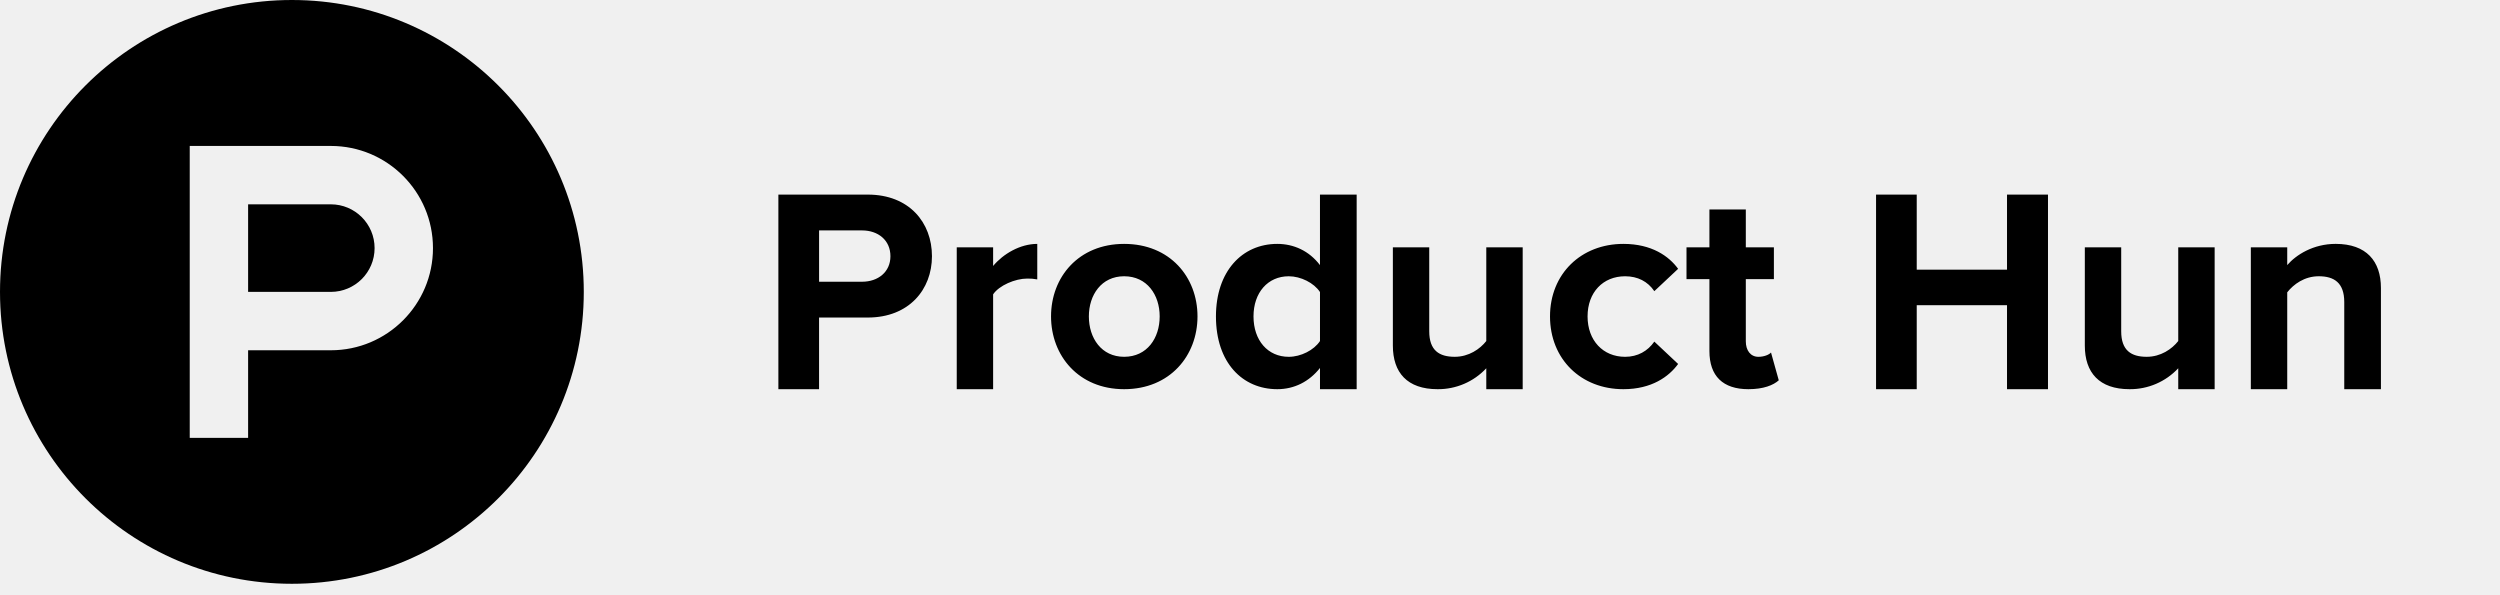
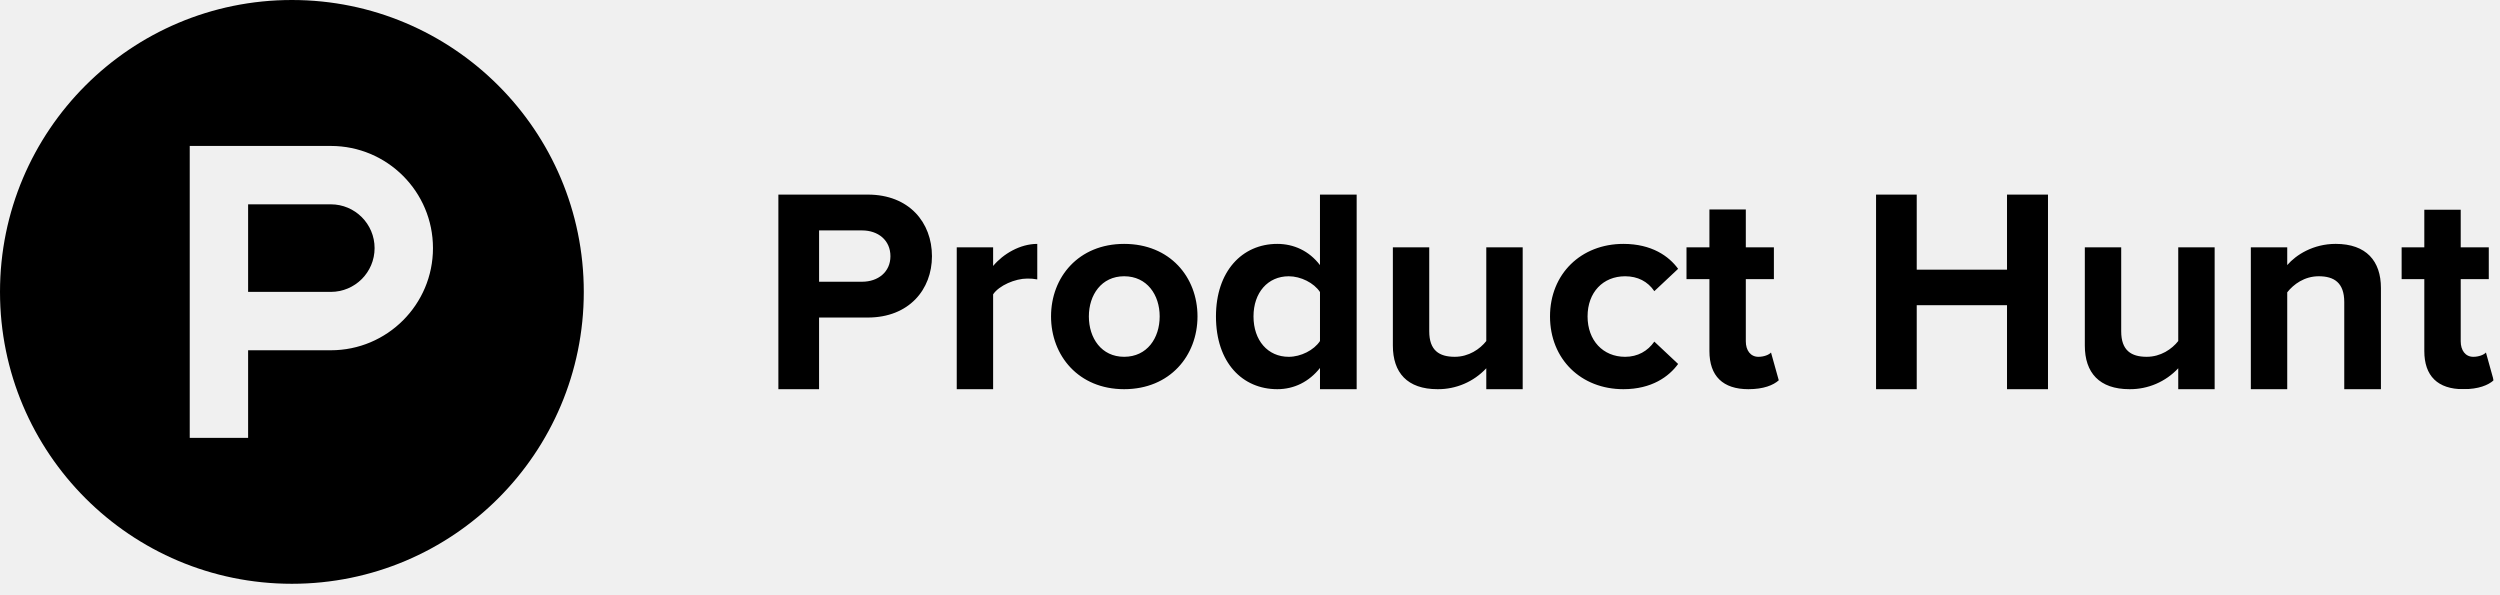
- <svg xmlns="http://www.w3.org/2000/svg" fill="none" height="44" viewBox="0 0 185 44" width="185">
-   <mask id="a" height="14" width="8" x="177" y="15">
-     <path clip-rule="evenodd" d="M177.703 15.503h6.828V28.8h-6.828z" fill="#fff" fill-rule="evenodd" />
+ <svg xmlns="http://www.w3.org/2000/svg" width="185" height="44" viewBox="0 0 185 44" fill="none">
+   <path fill-rule="evenodd" clip-rule="evenodd" d="M24.48 15.12h-6.12v6.48h6.12a3.24 3.24 0 0 0 0-6.48z" fill="#000" />
+   <path fill-rule="evenodd" clip-rule="evenodd" d="M24.48 25.92h-6.12v6.48h-4.32V10.8h10.44a7.56 7.56 0 1 1 0 15.12zM21.6 0C9.67 0 0 9.67 0 21.6c0 11.93 9.67 21.6 21.6 21.6 11.93 0 21.6-9.67 21.6-21.6C43.2 9.67 33.53 0 21.6 0zM65.892 18.96c0-1.188-.914-1.909-2.1-1.909h-3.18v3.797h3.18c1.186 0 2.1-.721 2.1-1.888zM57.6 28.8V14.4h6.615c3.076 0 4.75 2.079 4.75 4.56 0 2.46-1.695 4.538-4.75 4.538h-3.604V28.8H57.6zM70.799 28.8V18.302h2.692v1.379c.743-.891 1.995-1.633 3.267-1.633v2.629a3.463 3.463 0 0 0-.742-.063c-.891 0-2.08.508-2.525 1.166v7.02H70.8zM85.816 23.413c0-1.59-.934-2.97-2.63-2.97-1.677 0-2.61 1.38-2.61 2.97 0 1.612.933 2.99 2.61 2.99 1.696 0 2.63-1.378 2.63-2.99zm-8.039 0c0-2.905 2.036-5.365 5.409-5.365 3.393 0 5.429 2.46 5.429 5.365 0 2.905-2.036 5.387-5.43 5.387-3.372 0-5.408-2.482-5.408-5.387zM97.679 25.237v-3.626c-.446-.679-1.422-1.167-2.313-1.167-1.547 0-2.607 1.209-2.607 2.97 0 1.78 1.06 2.99 2.607 2.99.891 0 1.867-.488 2.313-1.167zm0 3.563v-1.57c-.807 1.018-1.909 1.57-3.16 1.57-2.567 0-4.538-1.951-4.538-5.387 0-3.329 1.93-5.365 4.537-5.365 1.21 0 2.354.509 3.16 1.57V14.4h2.715v14.4h-2.714zM109.985 28.8v-1.548a4.87 4.87 0 0 1-3.604 1.548c-2.249 0-3.309-1.23-3.309-3.224v-7.274h2.692v6.214c0 1.421.743 1.887 1.888 1.887 1.039 0 1.866-.572 2.333-1.166v-6.935h2.694V28.8h-2.694zM114.701 23.413c0-3.138 2.29-5.365 5.429-5.365 2.1 0 3.373.912 4.051 1.845l-1.761 1.653c-.487-.72-1.229-1.102-2.162-1.102-1.634 0-2.778 1.188-2.778 2.97 0 1.78 1.144 2.99 2.778 2.99.933 0 1.675-.425 2.162-1.125l1.761 1.654c-.678.933-1.951 1.867-4.051 1.867-3.139 0-5.429-2.227-5.429-5.387zM126.497 25.98v-5.323h-1.696v-2.355h1.696v-2.8h2.693v2.8h2.078v2.355h-2.078v4.602c0 .657.339 1.145.933 1.145.402 0 .786-.149.932-.318l.574 2.056c-.403.361-1.124.658-2.249.658-1.887 0-2.883-.975-2.883-2.82zM148.519 28.8v-6.214h-6.681V28.8h-3.01V14.4h3.01v5.556h6.681V14.4h3.032v14.4h-3.032zM161.19 28.8v-1.548a4.87 4.87 0 0 1-3.604 1.548c-2.248 0-3.309-1.23-3.309-3.224v-7.274h2.692v6.214c0 1.421.743 1.887 1.888 1.887 1.039 0 1.867-.572 2.333-1.166v-6.935h2.694V28.8h-2.694zM173.475 28.8v-6.447c0-1.421-.741-1.91-1.887-1.91-1.061 0-1.866.595-2.333 1.189V28.8h-2.693V18.302h2.693v1.315c.657-.764 1.93-1.57 3.584-1.57 2.269 0 3.35 1.273 3.35 3.266V28.8h-2.714z" fill="#000" />
+   <mask id="a" maskUnits="userSpaceOnUse" x="177" y="15" width="8" height="14">
+     <path fill-rule="evenodd" clip-rule="evenodd" d="M177.703 15.503h6.828V28.8h-6.828V15.503z" fill="#fff" />
  </mask>
-   <g clip-rule="evenodd" fill="#000" fill-rule="evenodd">
-     <path d="M24.48 15.12h-6.12v6.48h6.12a3.24 3.24 0 0 0 0-6.48z" />
-     <path d="M24.48 25.92h-6.12v6.48h-4.32V10.8h10.44a7.56 7.56 0 1 1 0 15.12zM21.6 0C9.67 0 0 9.67 0 21.6c0 11.93 9.67 21.6 21.6 21.6 11.93 0 21.6-9.67 21.6-21.6C43.2 9.67 33.53 0 21.6 0zM65.892 18.96c0-1.188-.914-1.909-2.1-1.909h-3.18v3.797h3.18c1.186 0 2.1-.721 2.1-1.888zM57.6 28.8V14.4h6.615c3.076 0 4.75 2.079 4.75 4.56 0 2.46-1.695 4.538-4.75 4.538h-3.604V28.8zM70.799 28.8V18.302h2.692v1.379c.743-.891 1.995-1.633 3.267-1.633v2.629a3.463 3.463 0 0 0-.742-.063c-.891 0-2.08.508-2.525 1.167V28.8zM85.816 23.413c0-1.59-.934-2.97-2.63-2.97-1.677 0-2.61 1.38-2.61 2.97 0 1.612.933 2.99 2.61 2.99 1.696 0 2.63-1.378 2.63-2.99zm-8.039 0c0-2.905 2.036-5.365 5.409-5.365 3.393 0 5.429 2.46 5.429 5.365s-2.036 5.387-5.43 5.387c-3.372 0-5.408-2.482-5.408-5.387zM97.679 25.237v-3.626c-.446-.679-1.422-1.167-2.313-1.167-1.547 0-2.607 1.209-2.607 2.97 0 1.78 1.06 2.99 2.607 2.99.891 0 1.867-.488 2.313-1.167zm0 3.563v-1.57c-.807 1.019-1.908 1.57-3.16 1.57-2.567 0-4.539-1.951-4.539-5.386 0-3.33 1.931-5.366 4.538-5.366 1.21 0 2.354.509 3.16 1.57V14.4h2.715v14.4zM109.985 28.8v-1.548a4.87 4.87 0 0 1-3.604 1.548c-2.249 0-3.309-1.23-3.309-3.224v-7.274h2.692v6.214c0 1.421.743 1.887 1.888 1.887 1.039 0 1.866-.572 2.333-1.166v-6.935h2.694V28.8zM114.701 23.413c0-3.138 2.29-5.365 5.429-5.365 2.1 0 3.373.912 4.051 1.845l-1.761 1.653c-.487-.72-1.229-1.102-2.162-1.102-1.634 0-2.778 1.188-2.778 2.97s1.144 2.99 2.778 2.99c.933 0 1.675-.425 2.162-1.125l1.761 1.654c-.678.933-1.951 1.867-4.051 1.867-3.139 0-5.429-2.227-5.429-5.387zM126.497 25.98v-5.323h-1.696v-2.355h1.696v-2.8h2.693v2.8h2.078v2.355h-2.078v4.602c0 .657.339 1.145.933 1.145.402 0 .786-.149.932-.318l.574 2.057c-.403.36-1.124.657-2.249.657-1.887 0-2.883-.975-2.883-2.82zM148.519 28.8v-6.214h-6.681V28.8h-3.01V14.4h3.01v5.556h6.681V14.4h3.032v14.4zM161.19 28.8v-1.548a4.87 4.87 0 0 1-3.604 1.548c-2.248 0-3.309-1.23-3.309-3.224v-7.274h2.692v6.214c0 1.421.743 1.887 1.888 1.887 1.039 0 1.867-.572 2.333-1.166v-6.935h2.694V28.8zM173.475 28.8v-6.447c0-1.421-.741-1.91-1.887-1.91-1.061 0-1.866.595-2.333 1.189V28.8h-2.693V18.302h2.693v1.315c.657-.763 1.93-1.57 3.584-1.57 2.269 0 3.35 1.273 3.35 3.266V28.8z" />
-   </g>
-   <path clip-rule="evenodd" d="M179.399 25.98v-5.323h-1.696v-2.355h1.696v-2.8h2.694v2.8h2.077v2.355h-2.077v4.602c0 .657.338 1.145.932 1.145.403 0 .786-.149.935-.318l.571 2.057c-.402.36-1.124.657-2.248.657-1.888 0-2.884-.975-2.884-2.82z" fill="#000" fill-rule="evenodd" mask="url(#a)" />
+   <path fill-rule="evenodd" clip-rule="evenodd" d="M179.399 25.98v-5.323h-1.696v-2.355h1.696v-2.8h2.694v2.8h2.077v2.355h-2.077v4.602c0 .657.338 1.145.932 1.145.403 0 .786-.149.935-.318l.571 2.056c-.402.361-1.124.658-2.248.658-1.888 0-2.884-.975-2.884-2.82z" fill="#000" mask="url(#a)" />
</svg>
